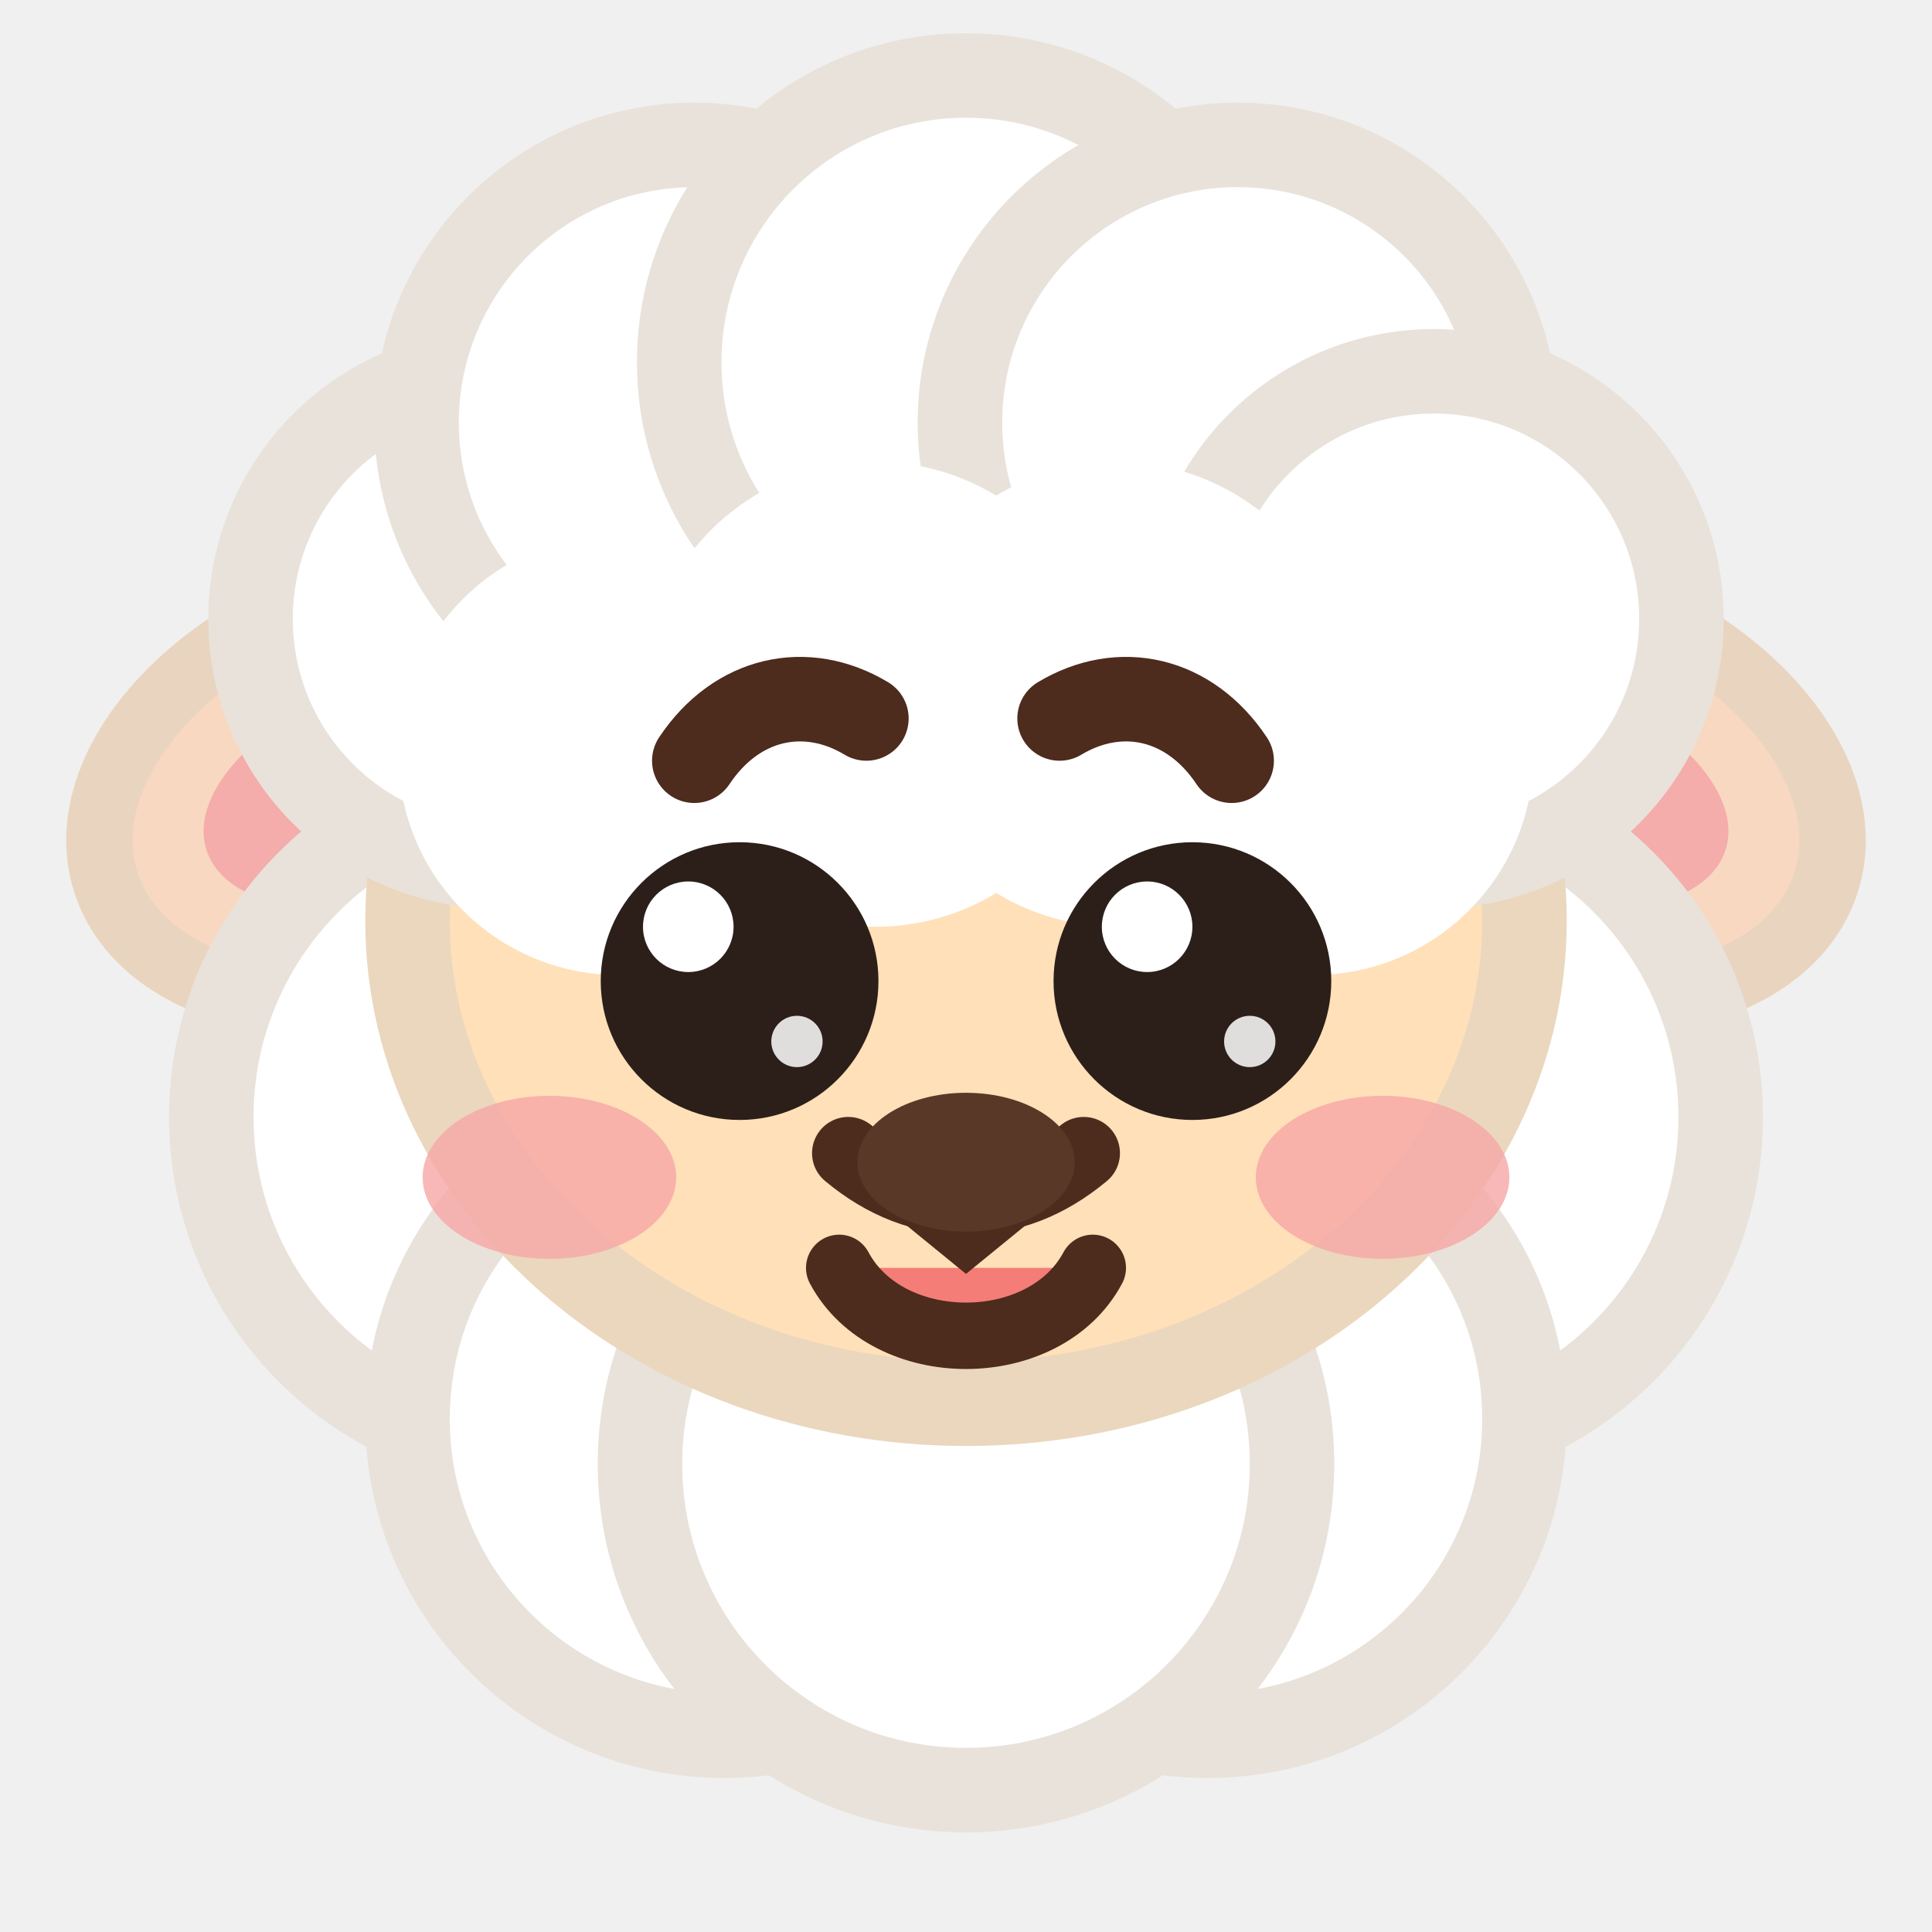
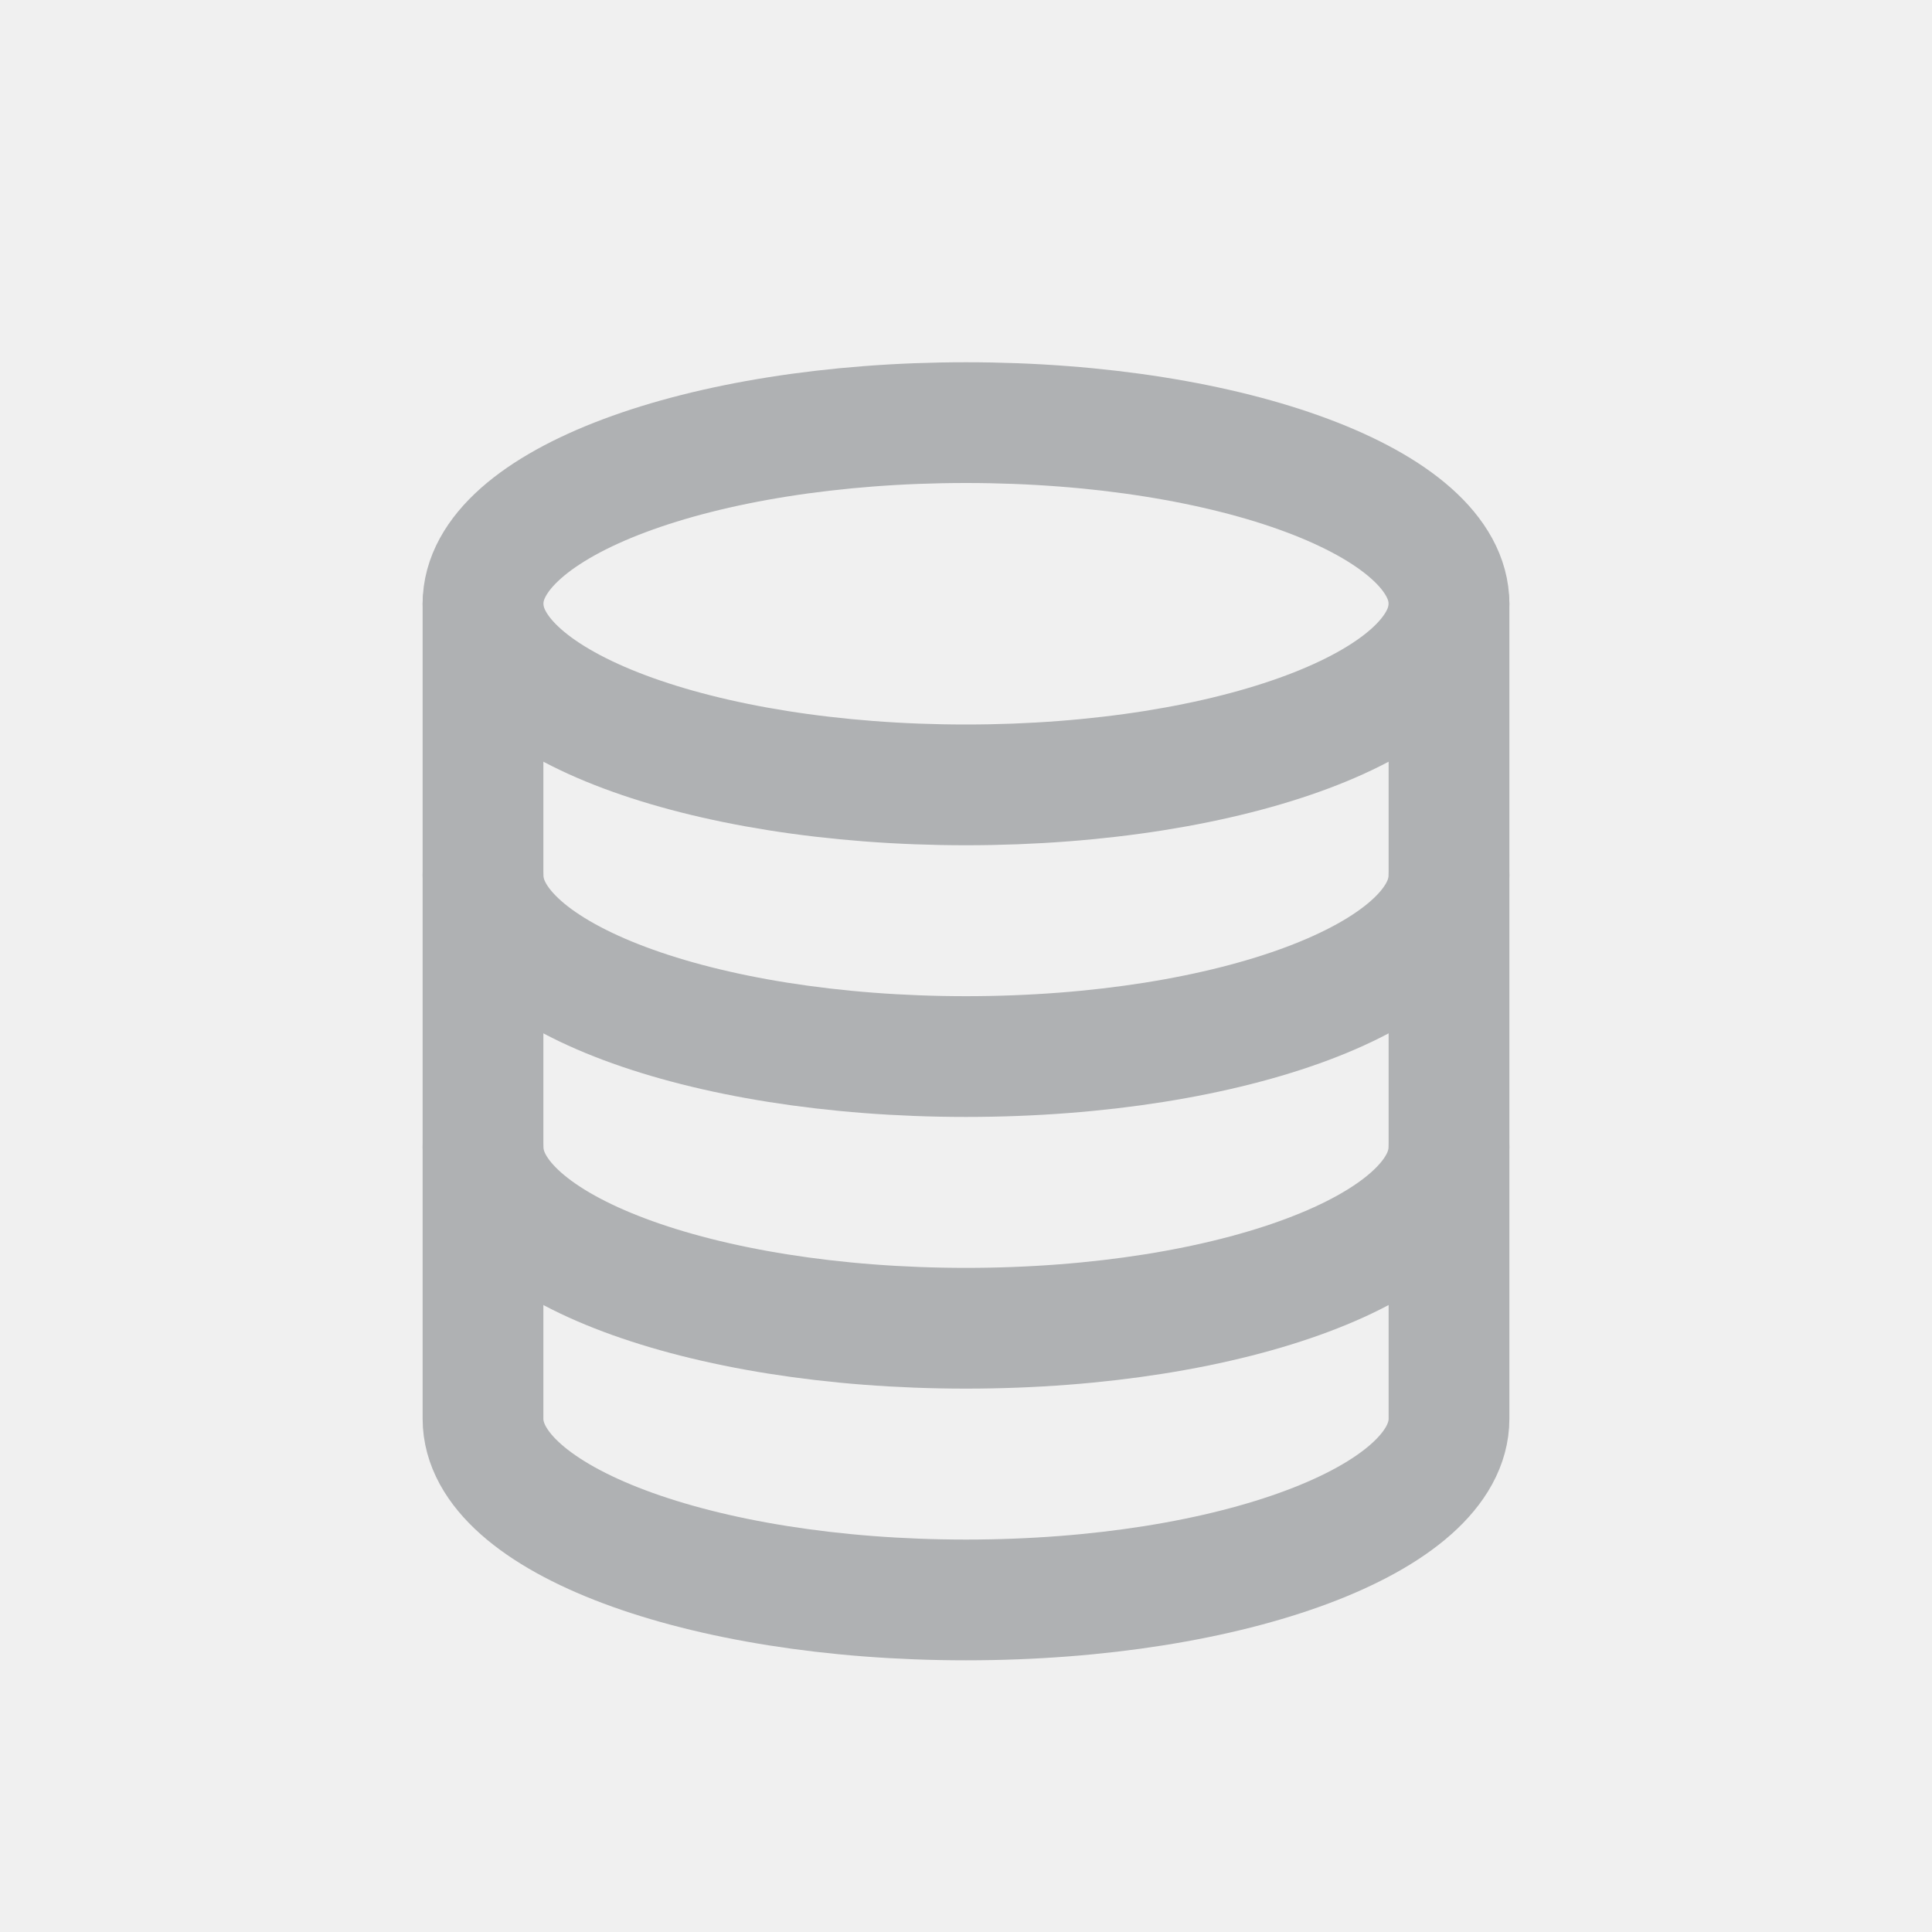
- <svg xmlns="http://www.w3.org/2000/svg" width="16" height="16" viewBox="0 0 64 64">
-   <g stroke-linecap="round" stroke-linejoin="round">
-     <ellipse cx="13.5" cy="26" rx="10.5" ry="6.8" fill="#F8D8C1" stroke="#E9D5BF" stroke-width="2.2" transform="rotate(-18 13.5 26)" />
-     <ellipse cx="50.5" cy="26" rx="10.5" ry="6.8" fill="#F8D8C1" stroke="#E9D5BF" stroke-width="2.2" transform="rotate(18 50.5 26)" />
-     <ellipse cx="13.5" cy="26" rx="7" ry="3.7" fill="#F4A8A7" opacity=".9" transform="rotate(-18 13.5 26)" />
-     <ellipse cx="50.5" cy="26" rx="7" ry="3.7" fill="#F4A8A7" opacity=".9" transform="rotate(18 50.5 26)" />
-     <circle cx="18" cy="37" r="11" fill="#FFFFFF" stroke="#E9E2DA" stroke-width="2.8" />
-     <circle cx="46" cy="37" r="11" fill="#FFFFFF" stroke="#E9E2DA" stroke-width="2.8" />
-     <circle cx="24" cy="47" r="10.5" fill="#FFFFFF" stroke="#E9E2DA" stroke-width="2.8" />
-     <circle cx="40" cy="47" r="10.5" fill="#FFFFFF" stroke="#E9E2DA" stroke-width="2.8" />
-     <circle cx="32" cy="48.5" r="10.8" fill="#FFFFFF" stroke="#E9E2DA" stroke-width="2.8" />
-     <ellipse cx="32" cy="30.5" rx="18.5" ry="16" fill="#FFE0B8" stroke="#EAD7BE" stroke-width="2.8" />
-     <circle cx="16.5" cy="20.5" r="8.2" fill="#FFFFFF" stroke="#E9E2DA" stroke-width="2.8" />
-     <circle cx="23" cy="14" r="9.2" fill="#FFFFFF" stroke="#E9E2DA" stroke-width="2.8" />
-     <circle cx="32" cy="12" r="9.5" fill="#FFFFFF" stroke="#E9E2DA" stroke-width="2.8" />
-     <circle cx="41" cy="14" r="9.2" fill="#FFFFFF" stroke="#E9E2DA" stroke-width="2.8" />
-     <circle cx="47.5" cy="20.5" r="8.2" fill="#FFFFFF" stroke="#E9E2DA" stroke-width="2.8" />
-     <circle cx="20.5" cy="25" r="7.3" fill="#FFFFFF" />
-     <circle cx="29" cy="23" r="7.7" fill="#FFFFFF" />
-     <circle cx="37" cy="23" r="7.7" fill="#FFFFFF" />
-     <circle cx="43.5" cy="25" r="7.3" fill="#FFFFFF" />
-     <path d="M23 25.2c1.4-2.1 3.7-2.6 5.7-1.4" fill="none" stroke="#4D2B1D" stroke-width="2.8" />
-     <path d="M40.8 25.2c-1.4-2.1-3.7-2.6-5.7-1.4" fill="none" stroke="#4D2B1D" stroke-width="2.8" />
-     <circle cx="24.5" cy="32.5" r="4.6" fill="#2C1F1A" />
-     <circle cx="39.5" cy="32.5" r="4.6" fill="#2C1F1A" />
-     <circle cx="22.8" cy="30.7" r="1.5" fill="#FFFFFF" />
-     <circle cx="38" cy="30.7" r="1.5" fill="#FFFFFF" />
-     <circle cx="26.4" cy="34.5" r=".85" fill="#FFFFFF" opacity=".85" />
-     <circle cx="41.4" cy="34.5" r=".85" fill="#FFFFFF" opacity=".85" />
-     <ellipse cx="18.2" cy="39" rx="4.2" ry="2.7" fill="#F7A8A7" opacity=".82" />
-     <ellipse cx="45.8" cy="39" rx="4.2" ry="2.7" fill="#F7A8A7" opacity=".82" />
-     <path d="M28.1 38.2c1.2 1 2.5 1.5 3.9 1.5s2.7-.5 3.9-1.5" fill="none" stroke="#4D2B1D" stroke-width="2.4" />
-     <path d="M27.8 42c1.6 3 6.8 3 8.4 0" fill="#F47D77" stroke="#4D2B1D" stroke-width="2.2" />
-     <path d="M28.2 39.1c1.1-.6 6.5-.6 7.6 0L32 42.2 28.2 39.1Z" fill="#4D2B1D" />
-     <ellipse cx="32" cy="38.5" rx="3.6" ry="2.3" fill="#5A3828" />
-   </g>
+ <svg xmlns="http://www.w3.org/2000/svg" width="20" height="20" viewBox="0 0 64 64" fill="none">
+   <ellipse cx="32" cy="20" rx="16" ry="6" stroke="#AFB1B3" stroke-width="4" stroke-linejoin="round" />
+   <path d="M16 29C16 32.31 23.16 35 32 35C40.84 35 48 32.31 48 29" stroke="#AFB1B3" stroke-width="4" stroke-linecap="round" />
+   <path d="M16 38C16 41.31 23.16 44 32 44C40.84 44 48 41.31 48 38" stroke="#AFB1B3" stroke-width="4" stroke-linecap="round" />
+   <path d="M16 20V47C16 50.31 23.16 53 32 53C40.84 53 48 50.31 48 47V20" stroke="#AFB1B3" stroke-width="4" stroke-linecap="round" stroke-linejoin="round" />
</svg>
